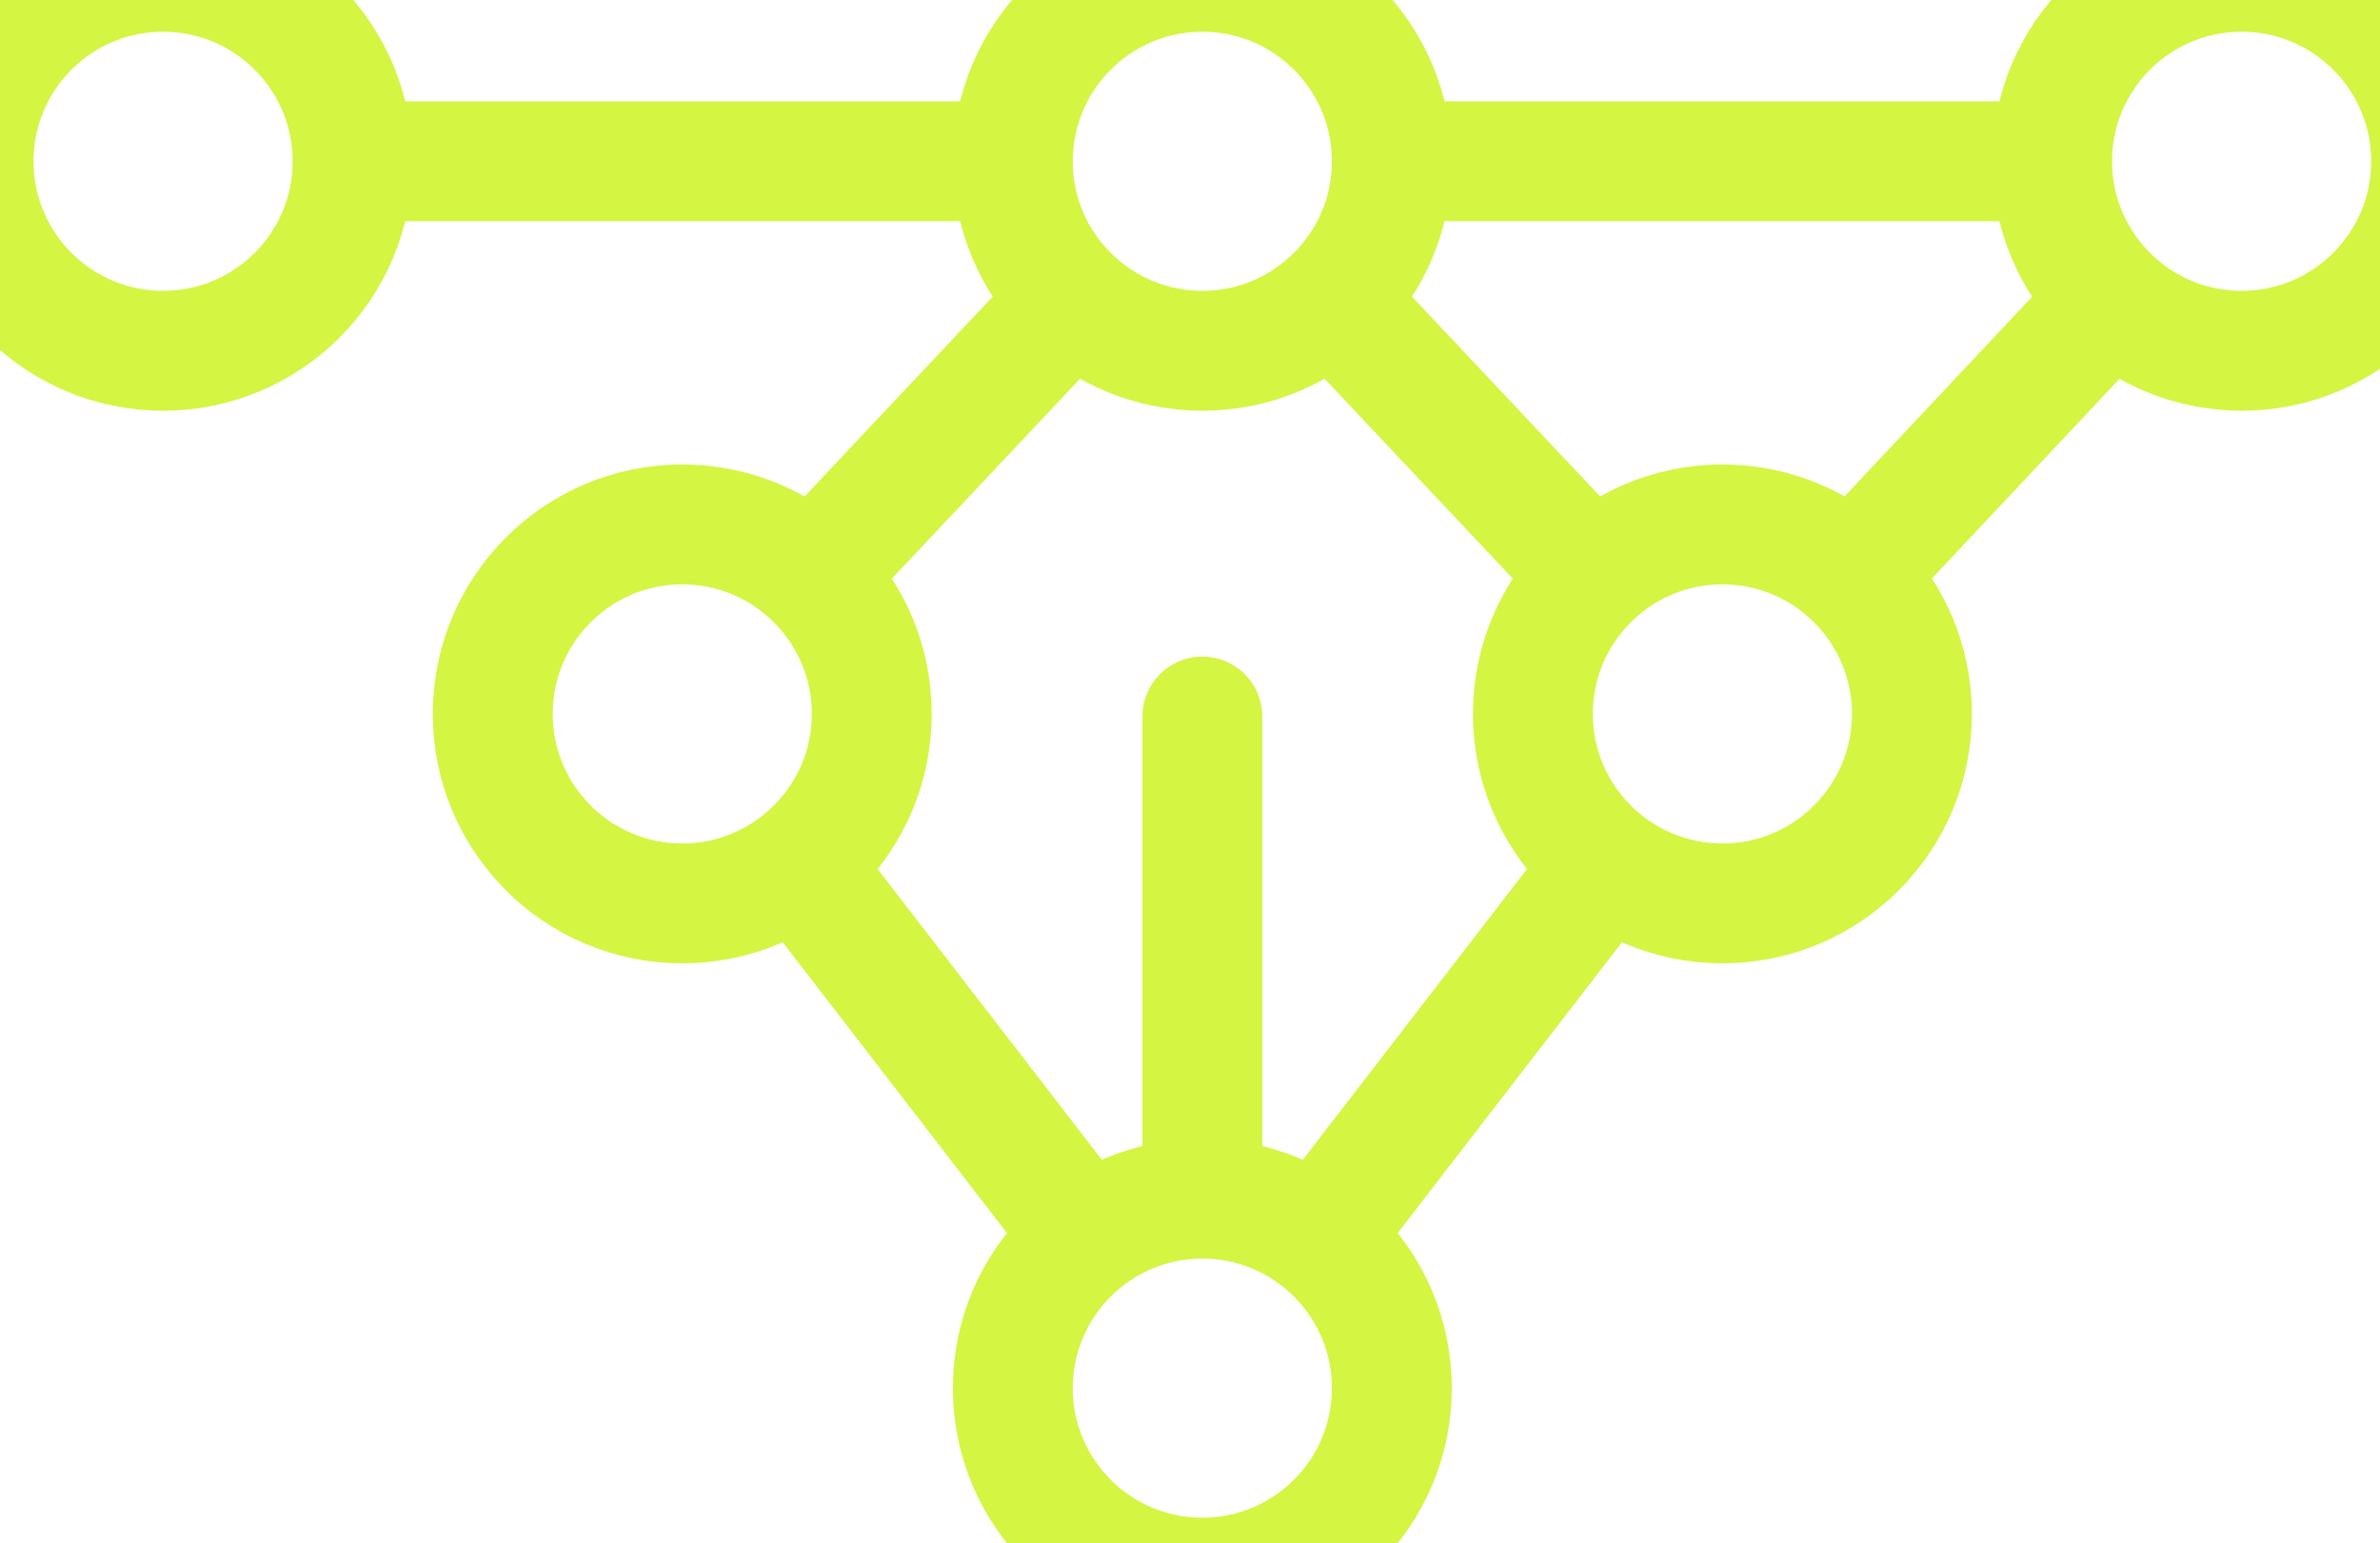
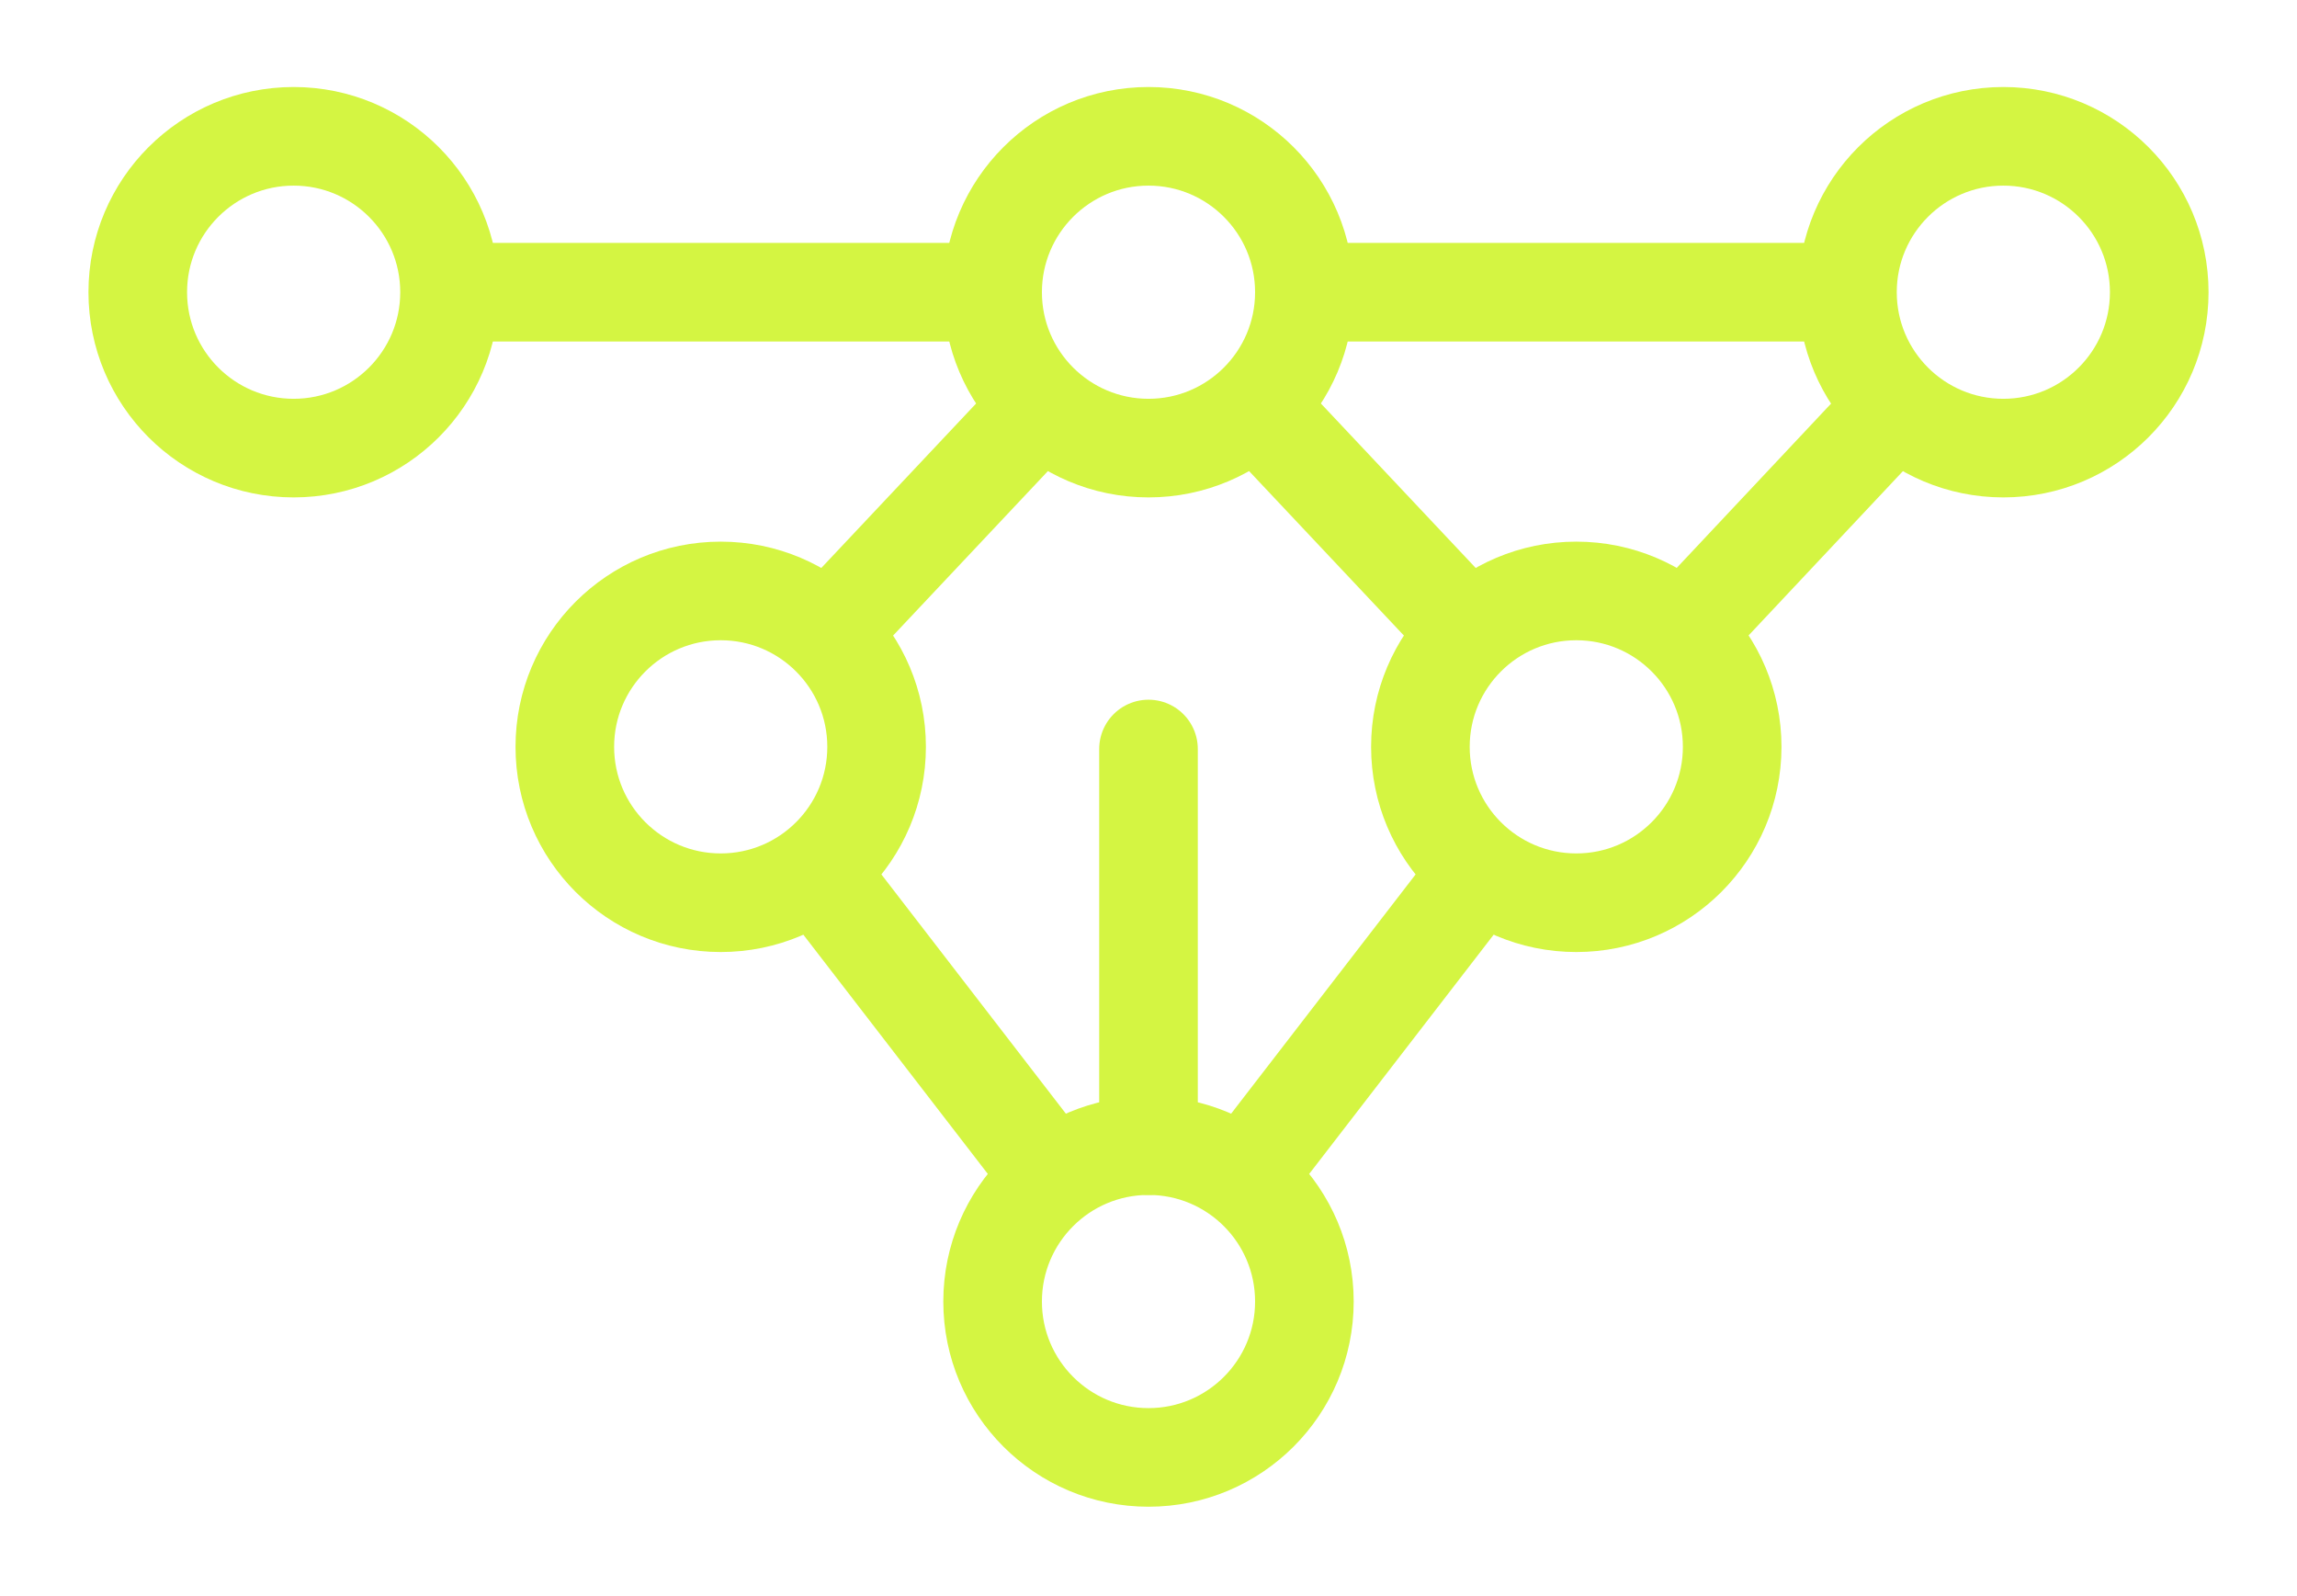
- <svg xmlns="http://www.w3.org/2000/svg" viewBox="200 40 270 175" width="270" height="175" fill="none">
+ <svg xmlns="http://www.w3.org/2000/svg" viewBox="178 18 316.8 220" width="316.8" height="220" fill="none">
  <g stroke="#D4F542" stroke-width="13.60">
    <line x1="240.00" y1="58.30" x2="314.90" y2="58.30" />
    <line x1="357.90" y1="58.30" x2="432.80" y2="58.30" />
    <line x1="321.67" y1="73.96" x2="292.13" y2="105.34" />
    <line x1="351.13" y1="73.96" x2="380.67" y2="105.34" />
    <line x1="439.58" y1="73.97" x2="410.12" y2="105.33" />
    <line x1="290.53" y1="138.02" x2="323.27" y2="180.48" />
    <line x1="382.27" y1="138.02" x2="349.53" y2="180.48" />
    <line x1="336.40" y1="176.00" x2="336.40" y2="121.30" stroke-linecap="round" />
    <circle cx="218.50" cy="58.30" r="21.50" />
    <circle cx="336.40" cy="58.30" r="21.50" />
    <circle cx="454.30" cy="58.30" r="21.50" />
    <circle cx="277.40" cy="121.00" r="21.50" />
    <circle cx="395.40" cy="121.00" r="21.50" />
    <circle cx="336.40" cy="197.50" r="21.50" />
  </g>
</svg>
